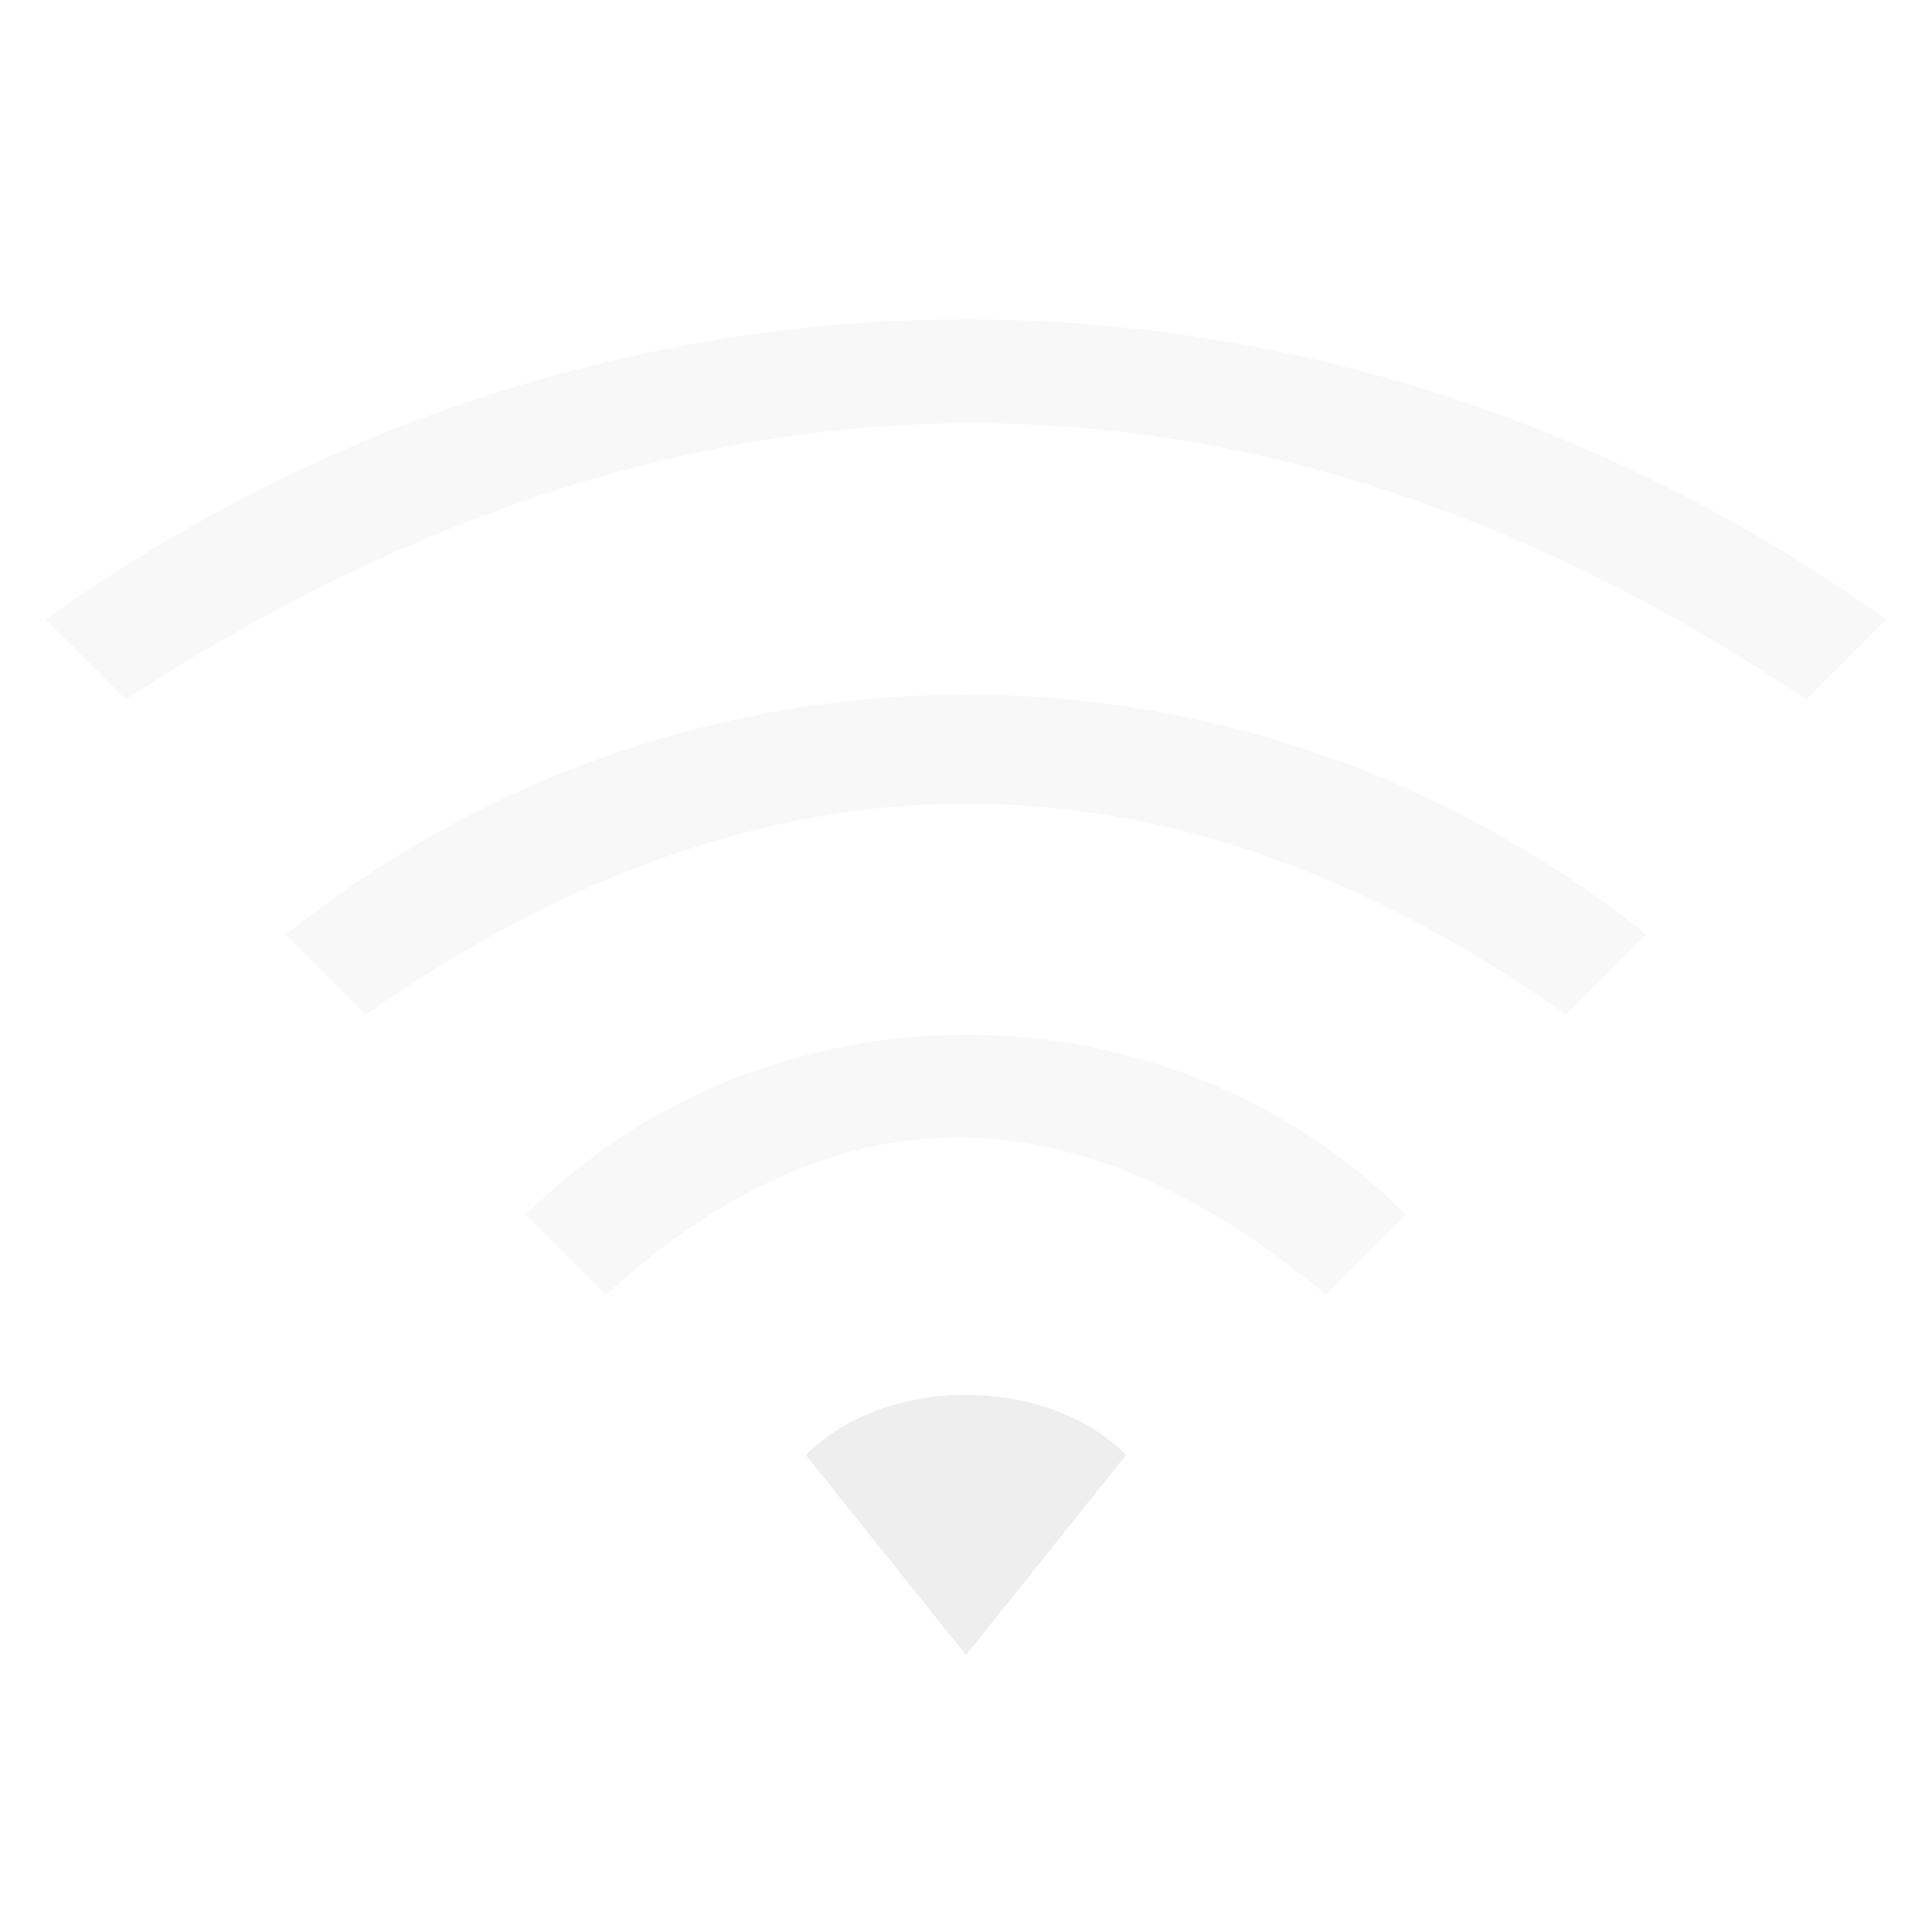
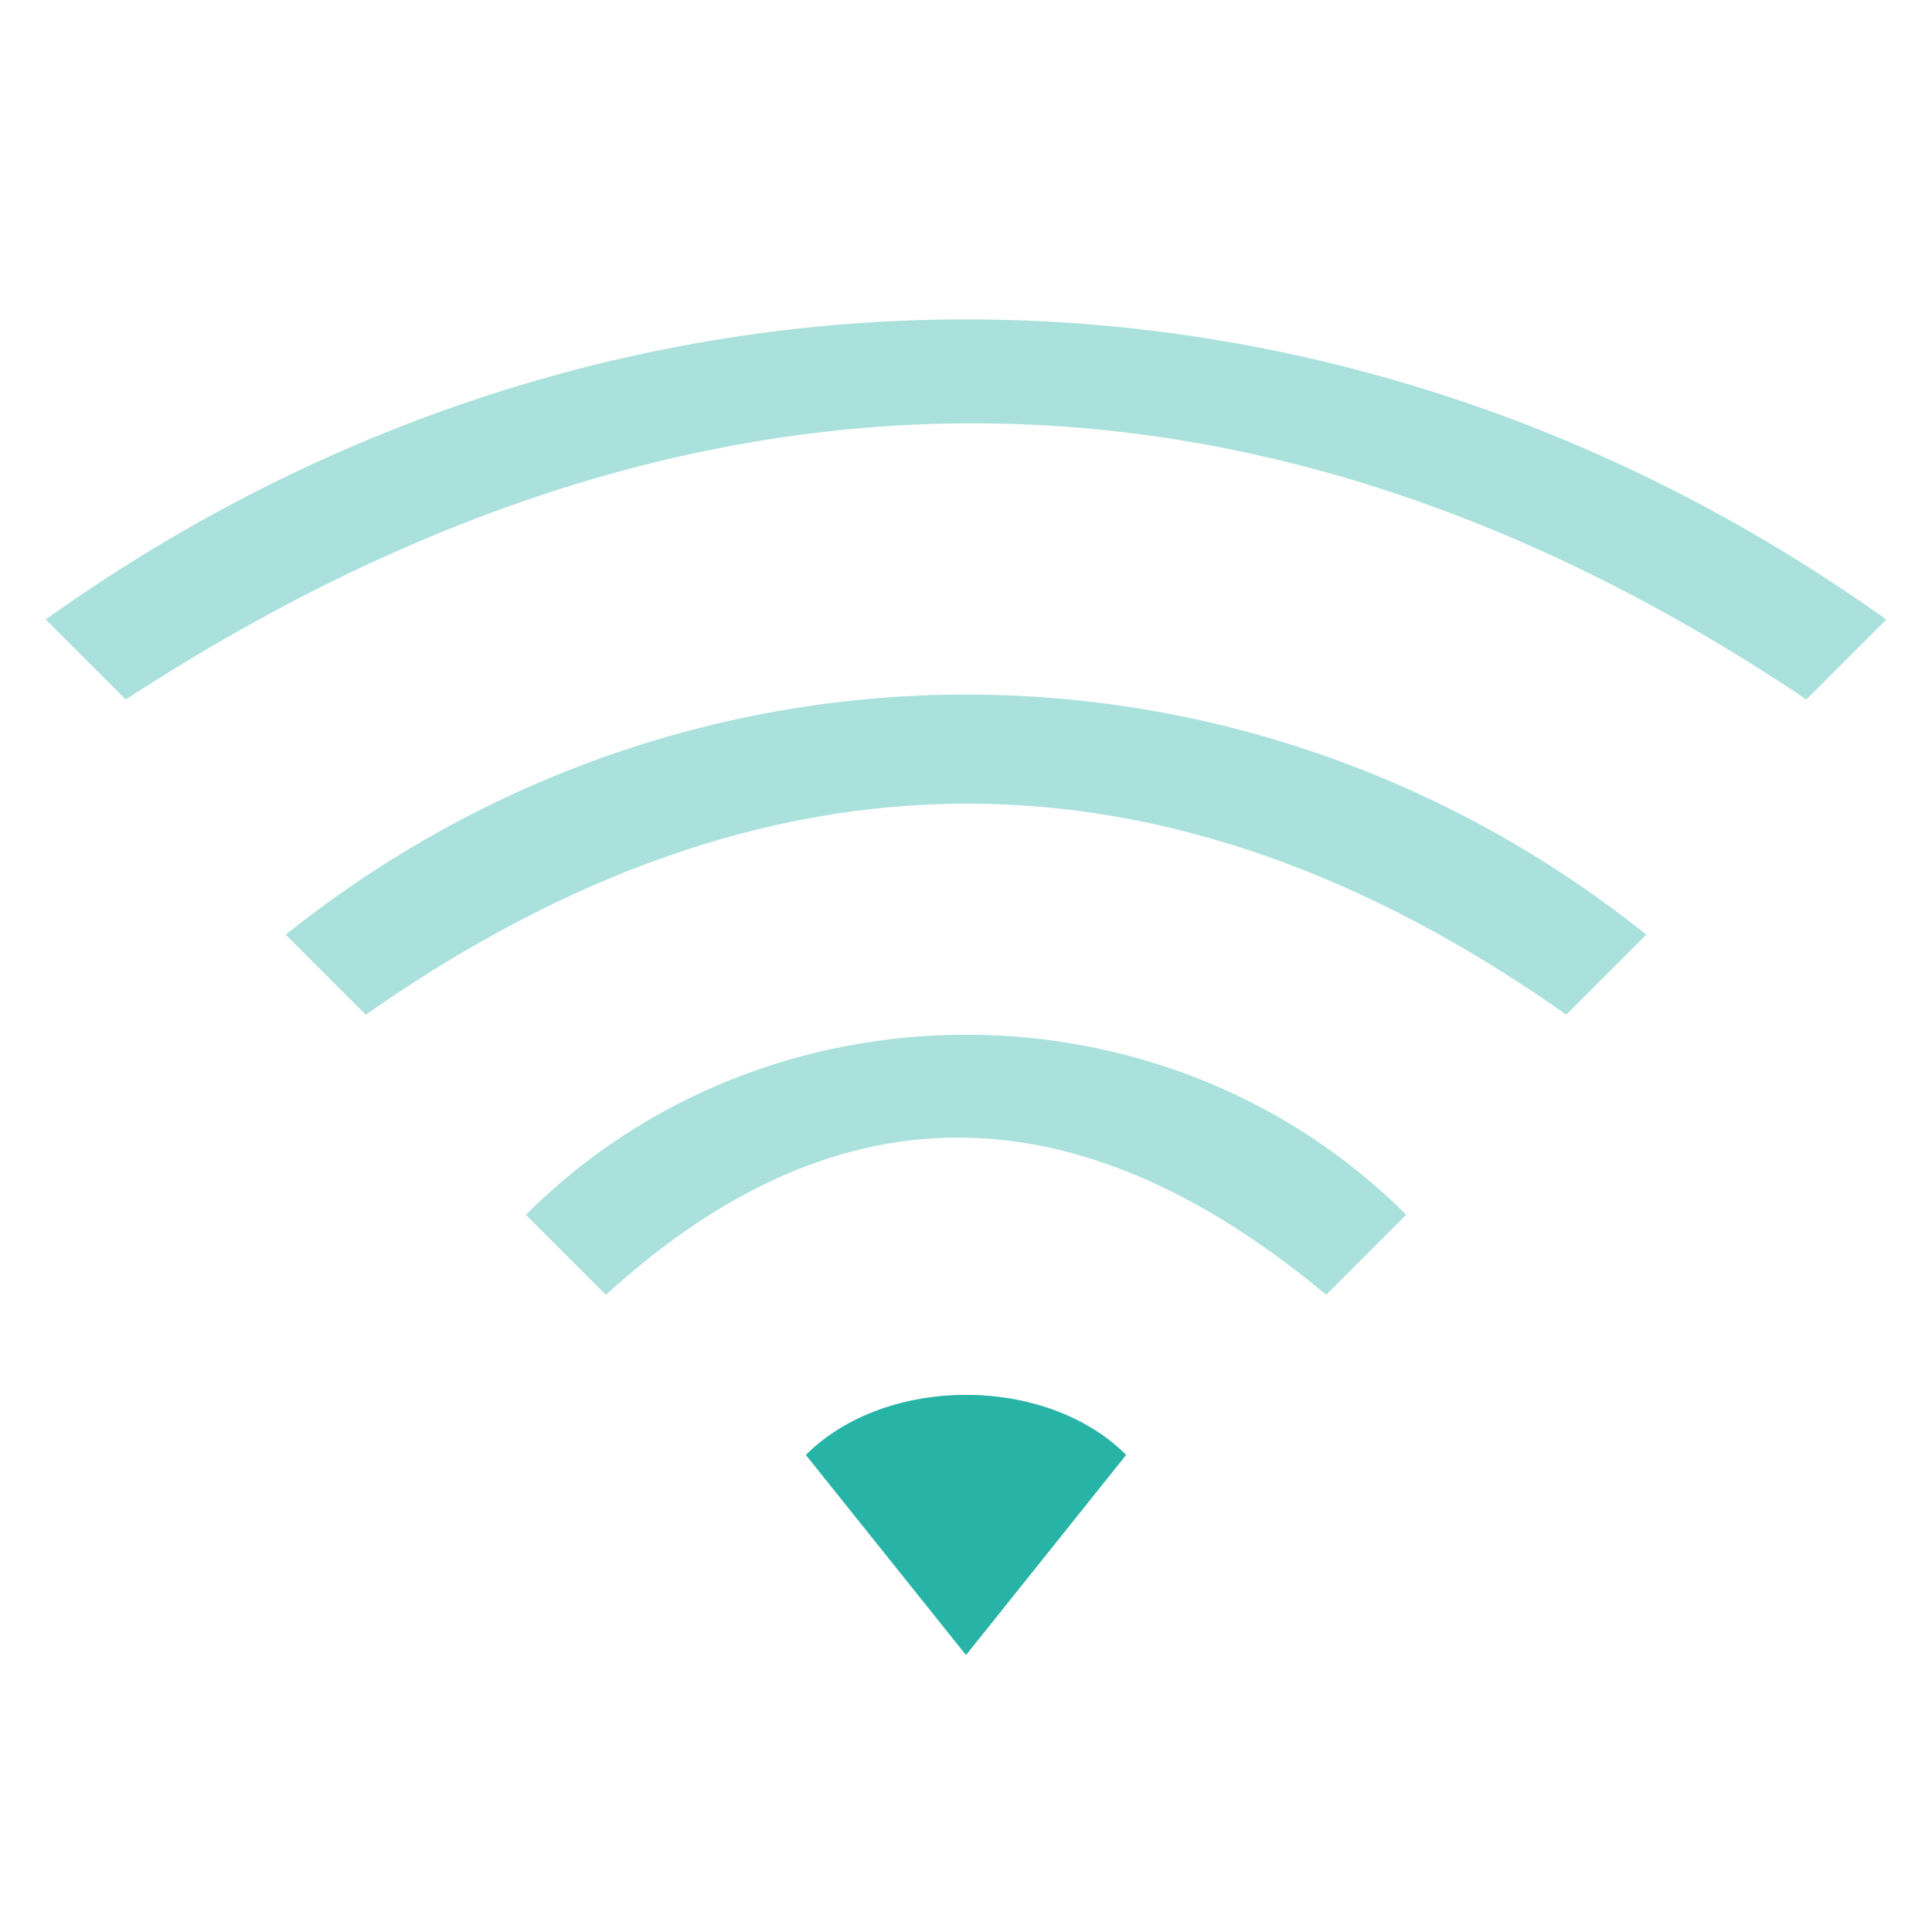
<svg xmlns="http://www.w3.org/2000/svg" version="1.1" width="16" height="16" id="svg3773">
  <defs id="defs3775" />
-   <path style="opacity:1;fill:#EEEEEE;fill-opacity:0.392;stroke-width:0.936;stroke-miterlimit:4;stroke-dasharray:none" d="m 8,2.645 c -2.651,0 -5.302,0.828 -7.622,2.485 L 1.041,5.793 c 4.64,-3.024 9.341,-3.075 13.919,0 L 15.622,5.131 C 13.302,3.474 10.651,2.645 8,2.645 Z m 0,3.107 c -1.988,0 -3.977,0.663 -5.634,1.988 l 0.663,0.663 c 3.314,-2.32 6.628,-2.34 9.942,0 L 13.634,7.74 C 11.977,6.415 9.988,5.752 8,5.752 Z m 0,2.817 c -1.326,0 -2.651,0.497 -3.645,1.491 l 0.663,0.663 c 1.988,-1.813 3.977,-1.657 5.965,4e-6 l 0.663,-0.663 C 10.651,9.066 9.326,8.569 8,8.569 Z m 0,2.983 c -0.497,0 -0.994,0.166 -1.326,0.497 l 1.326,1.657 1.326,-1.657 C 8.994,11.717 8.497,11.552 8,11.552 Z" id="path839" />
-   <path id="path1248" d="m 8,11.552 c -0.497,0 -0.994,0.166 -1.326,0.497 l 1.326,1.657 1.326,-1.657 C 8.994,11.717 8.497,11.552 8,11.552 Z" style="opacity:1;fill:#EEEEEE;fill-opacity:1;stroke-width:0.936;stroke-miterlimit:4;stroke-dasharray:none" />
+   <path style="opacity:1;fill:#27B4A6;fill-opacity:0.392;stroke-width:0.936;stroke-miterlimit:4;stroke-dasharray:none" d="m 8,2.645 c -2.651,0 -5.302,0.828 -7.622,2.485 L 1.041,5.793 c 4.64,-3.024 9.341,-3.075 13.919,0 L 15.622,5.131 C 13.302,3.474 10.651,2.645 8,2.645 Z m 0,3.107 c -1.988,0 -3.977,0.663 -5.634,1.988 l 0.663,0.663 c 3.314,-2.32 6.628,-2.34 9.942,0 L 13.634,7.74 C 11.977,6.415 9.988,5.752 8,5.752 Z m 0,2.817 c -1.326,0 -2.651,0.497 -3.645,1.491 l 0.663,0.663 c 1.988,-1.813 3.977,-1.657 5.965,4e-6 l 0.663,-0.663 C 10.651,9.066 9.326,8.569 8,8.569 Z m 0,2.983 c -0.497,0 -0.994,0.166 -1.326,0.497 l 1.326,1.657 1.326,-1.657 C 8.994,11.717 8.497,11.552 8,11.552 Z" id="path839" />
+   <path id="path1248" d="m 8,11.552 c -0.497,0 -0.994,0.166 -1.326,0.497 l 1.326,1.657 1.326,-1.657 C 8.994,11.717 8.497,11.552 8,11.552 Z" style="opacity:1;fill:#27B4A6;fill-opacity:1;stroke-width:0.936;stroke-miterlimit:4;stroke-dasharray:none" />
</svg>
